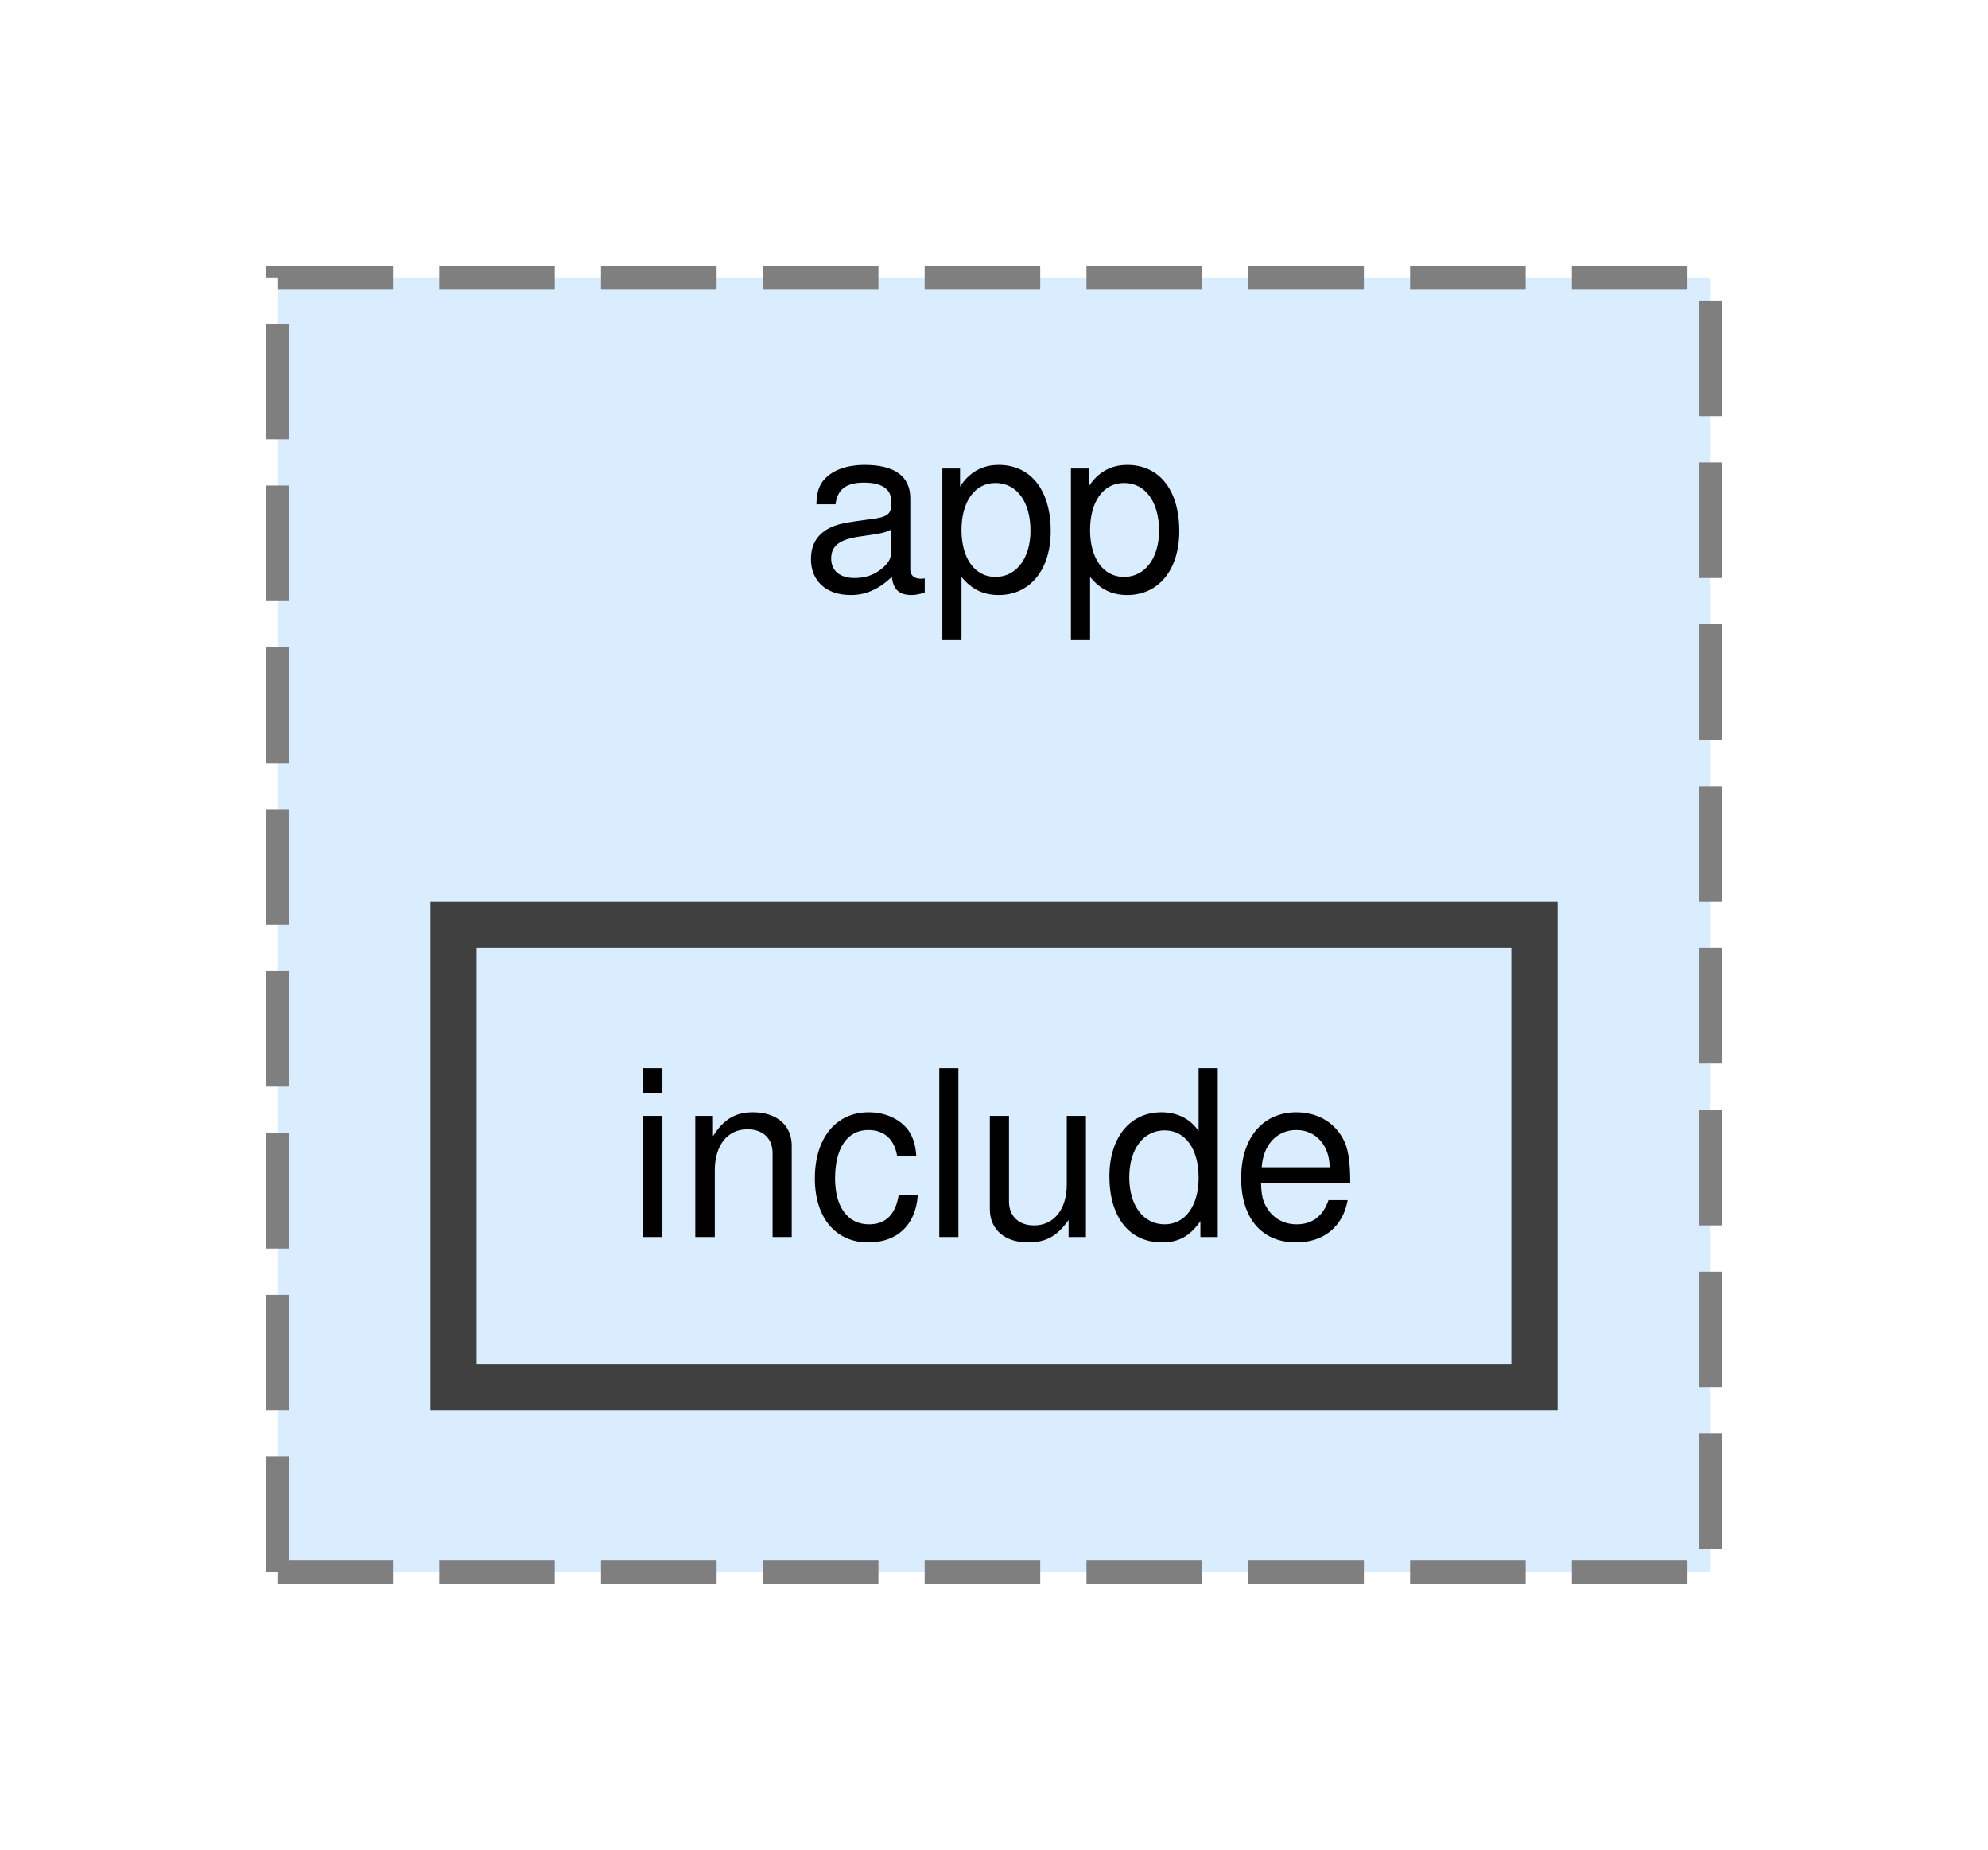
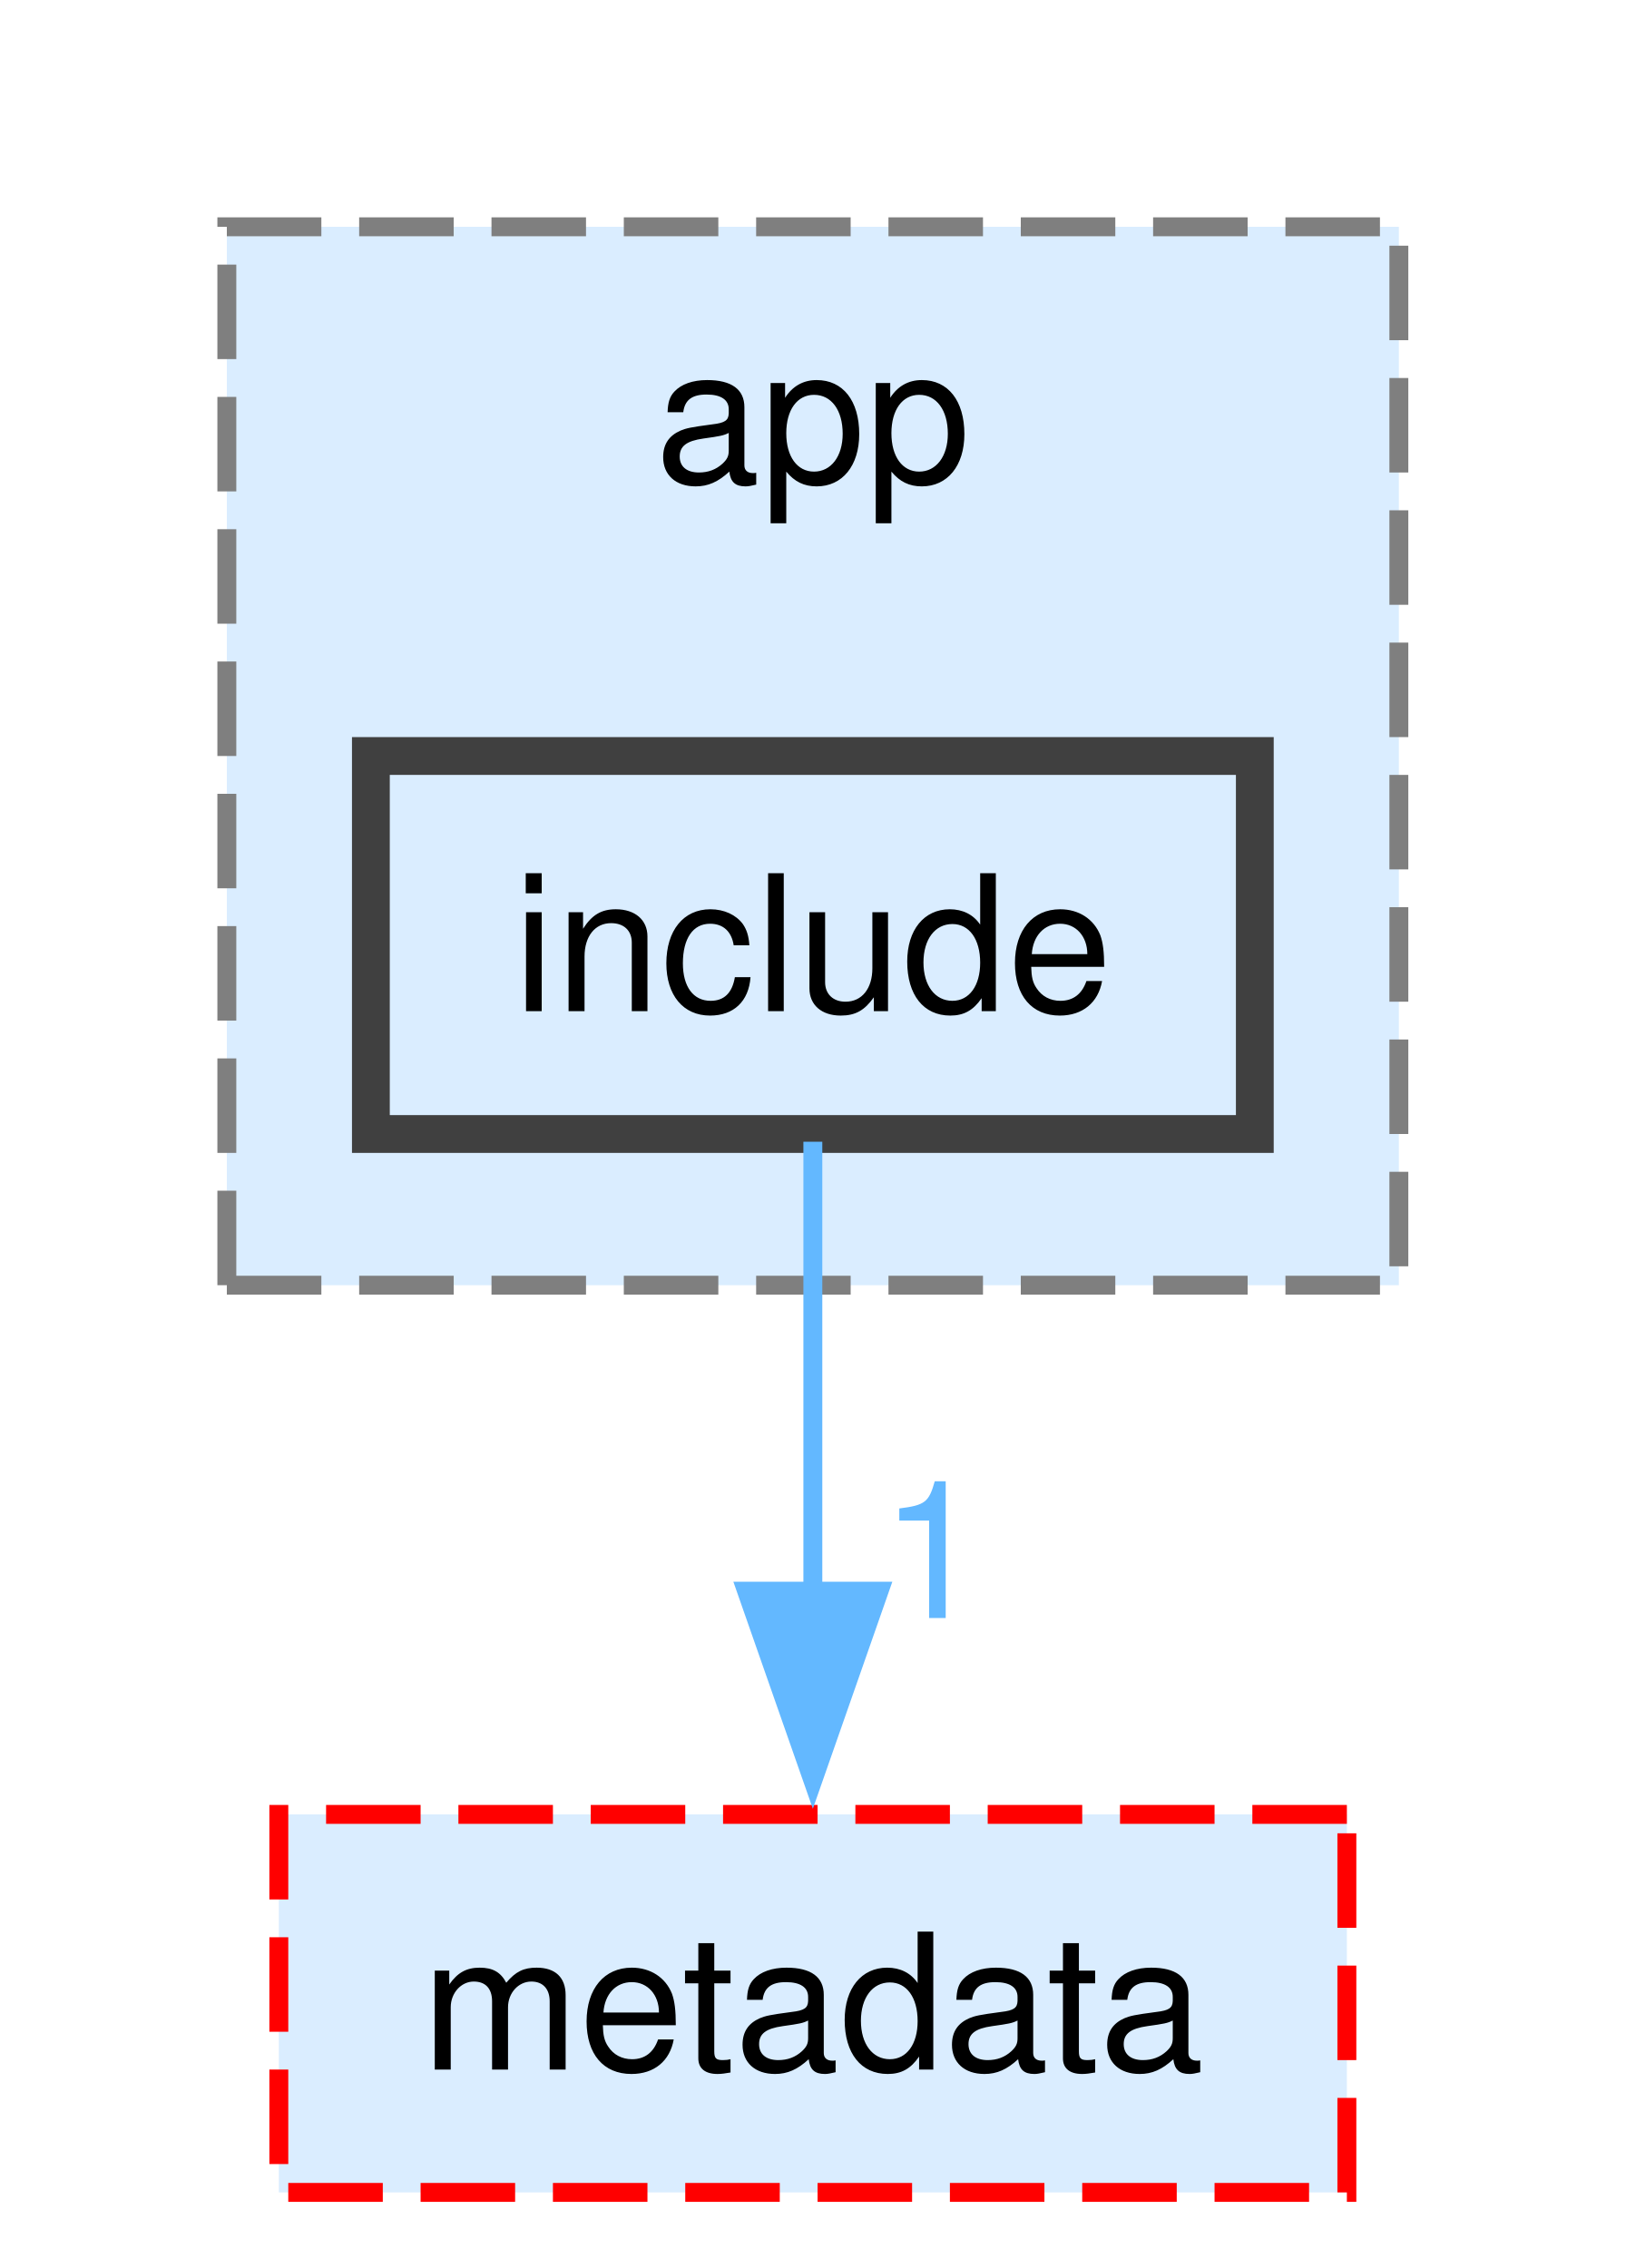
- <svg xmlns="http://www.w3.org/2000/svg" xmlns:xlink="http://www.w3.org/1999/xlink" width="86pt" height="80pt" viewBox="0.00 0.00 86.00 80.00">
-   <g id="graph0" class="graph" transform="scale(1 1) rotate(0) translate(4 76)">
+ <svg xmlns="http://www.w3.org/2000/svg" xmlns:xlink="http://www.w3.org/1999/xlink" width="86pt" height="120pt" viewBox="0.00 0.00 86.00 120.00">
+   <g id="graph0" class="graph" transform="scale(1 1) rotate(0) translate(4 116)">
    <g id="clust1" class="cluster">
      <g id="a_clust1">
        <a xlink:href="dir_5194e5fea318fda12687127c23f8aba1.html" target="_top" xlink:title="app">
-           <polygon fill="#daedff" stroke="#7f7f7f" stroke-dasharray="5,2" points="8,-8 8,-64 70,-64 70,-8 8,-8" />
-           <text text-anchor="middle" x="39" y="-50.5" font-family="Helvetica,sans-Serif" font-size="10.00">app</text>
+           <polygon fill="#daedff" stroke="#7f7f7f" stroke-dasharray="5,2" points="8,-48 8,-104 70,-104 70,-48 8,-48" />
+           <text text-anchor="middle" x="39" y="-90.5" font-family="Helvetica,sans-Serif" font-size="10.00">app</text>
        </a>
      </g>
    </g>
    <g id="node1" class="node">
      <g id="a_node1">
        <a xlink:href="dir_7c2f2d2d99654f8da238c9d6523cfb31.html" target="_top" xlink:title="include">
-           <polygon fill="#daedff" stroke="#404040" stroke-width="2" points="62.38,-36 15.62,-36 15.62,-16 62.38,-16 62.38,-36" />
-           <text text-anchor="middle" x="39" y="-22.5" font-family="Helvetica,sans-Serif" font-size="10.00">include</text>
+           <polygon fill="#daedff" stroke="#404040" stroke-width="2" points="62.38,-76 15.62,-76 15.62,-56 62.38,-56 62.38,-76" />
+           <text text-anchor="middle" x="39" y="-62.5" font-family="Helvetica,sans-Serif" font-size="10.00">include</text>
+         </a>
+       </g>
+     </g>
+     <g id="node2" class="node">
+       <g id="a_node2">
+         <a xlink:href="dir_f7c72baf969baf49c81941e914545c31.html" target="_top" xlink:title="metadata">
+           <polygon fill="#daedff" stroke="red" stroke-dasharray="5,2" points="67.25,-20 10.75,-20 10.75,0 67.25,0 67.25,-20" />
+           <text text-anchor="middle" x="39" y="-6.5" font-family="Helvetica,sans-Serif" font-size="10.00">metadata</text>
+         </a>
+       </g>
+     </g>
+     <g id="edge1" class="edge">
+       <path fill="none" stroke="#63b8ff" d="M39,-55.59C39,-49.01 39,-39.96 39,-31.73" />
+       <polygon fill="#63b8ff" stroke="#63b8ff" points="42.5,-31.81 39,-21.81 35.5,-31.81 42.5,-31.81" />
+       <g id="a_edge1-headlabel">
+         <a xlink:href="dir_000001_000004.html" target="_top" xlink:title="1">
+           <text text-anchor="middle" x="45.34" y="-30.39" font-family="Helvetica,sans-Serif" font-size="10.00" fill="#63b8ff">1</text>
        </a>
      </g>
    </g>
  </g>
</svg>
